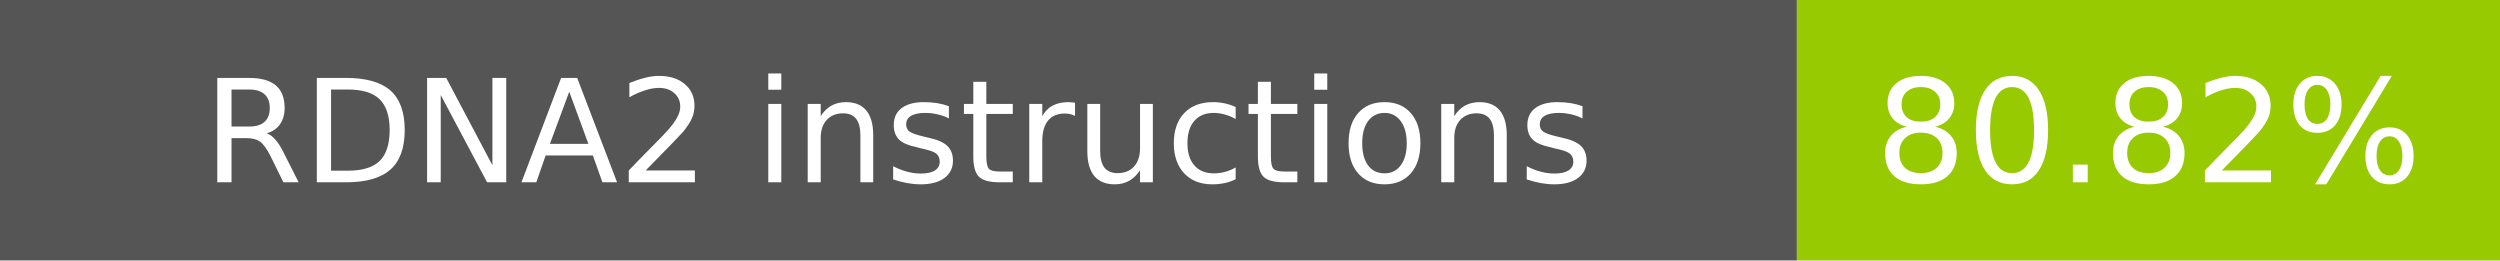
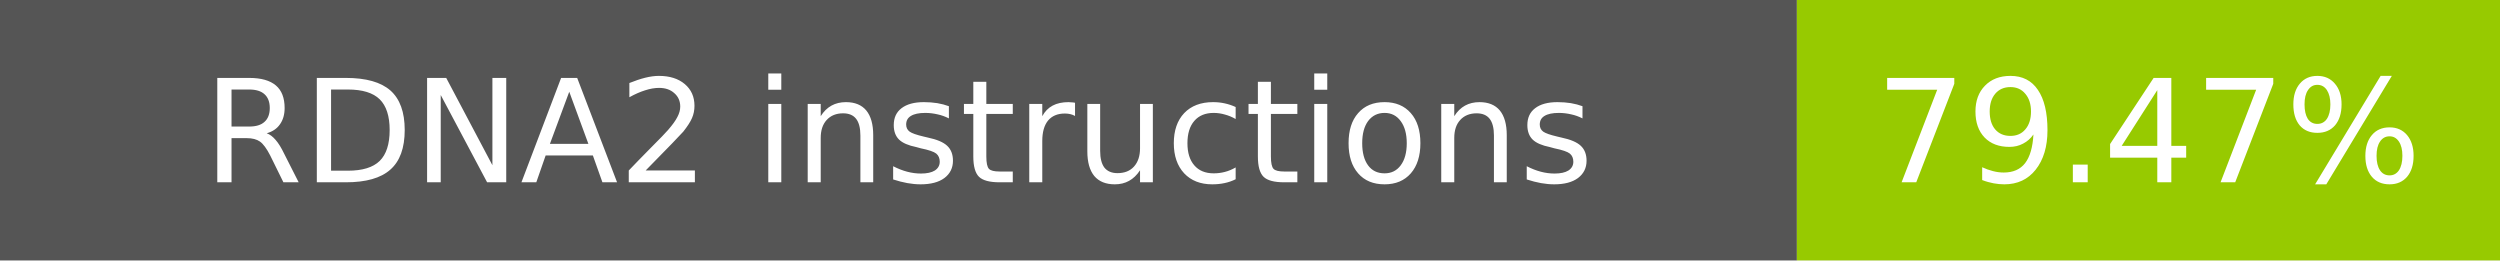
- <svg xmlns="http://www.w3.org/2000/svg" width="192" height="20" role="img" aria-label="RDNA2 instructions: 80.82%">
+ <svg xmlns="http://www.w3.org/2000/svg" width="192" height="20" role="img" aria-label="RDNA2 instructions: 79.47%">
  <rect width="138" height="20" fill="#555" />
  <rect x="138" width="54" height="20" fill="#97ca00" />
  <g fill="#fff" font-family="Verdana,DejaVu Sans,sans-serif" font-size="11" text-anchor="middle">
    <text x="69.0" y="14">RDNA2 instructions</text>
-     <text x="165.0" y="14">80.82%</text>
+     <text x="165.0" y="14">79.47%</text>
  </g>
</svg>
